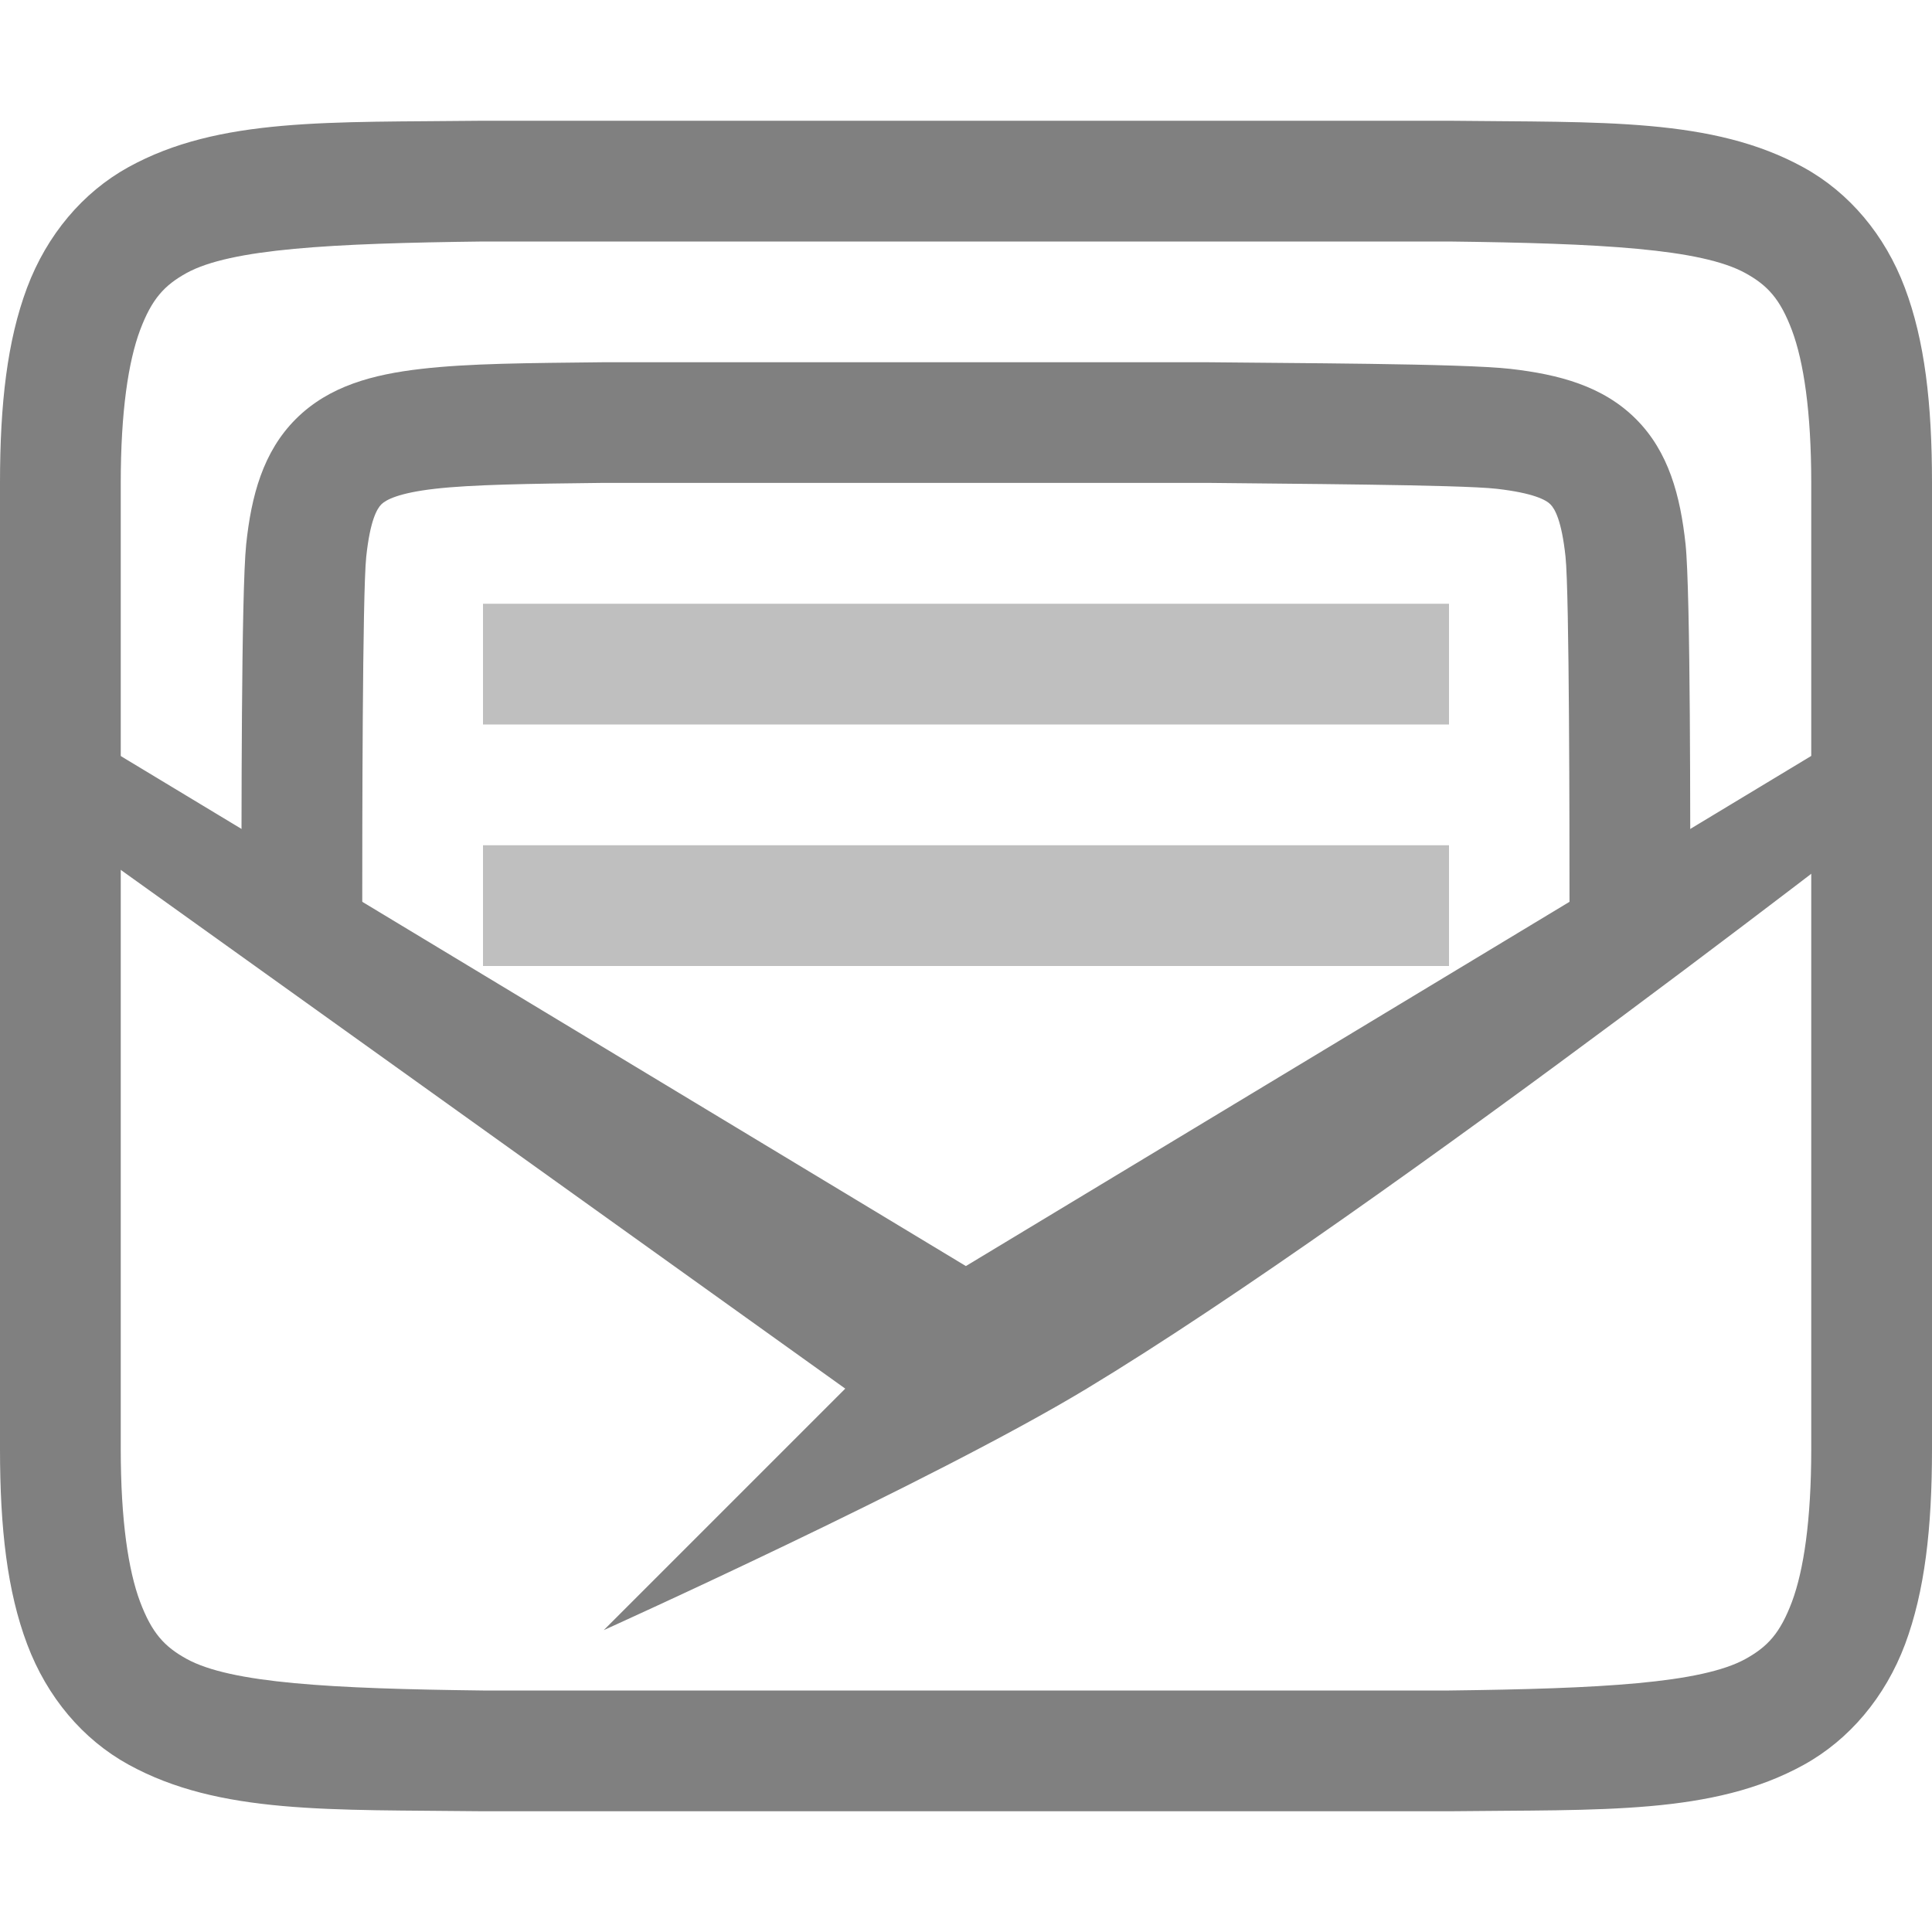
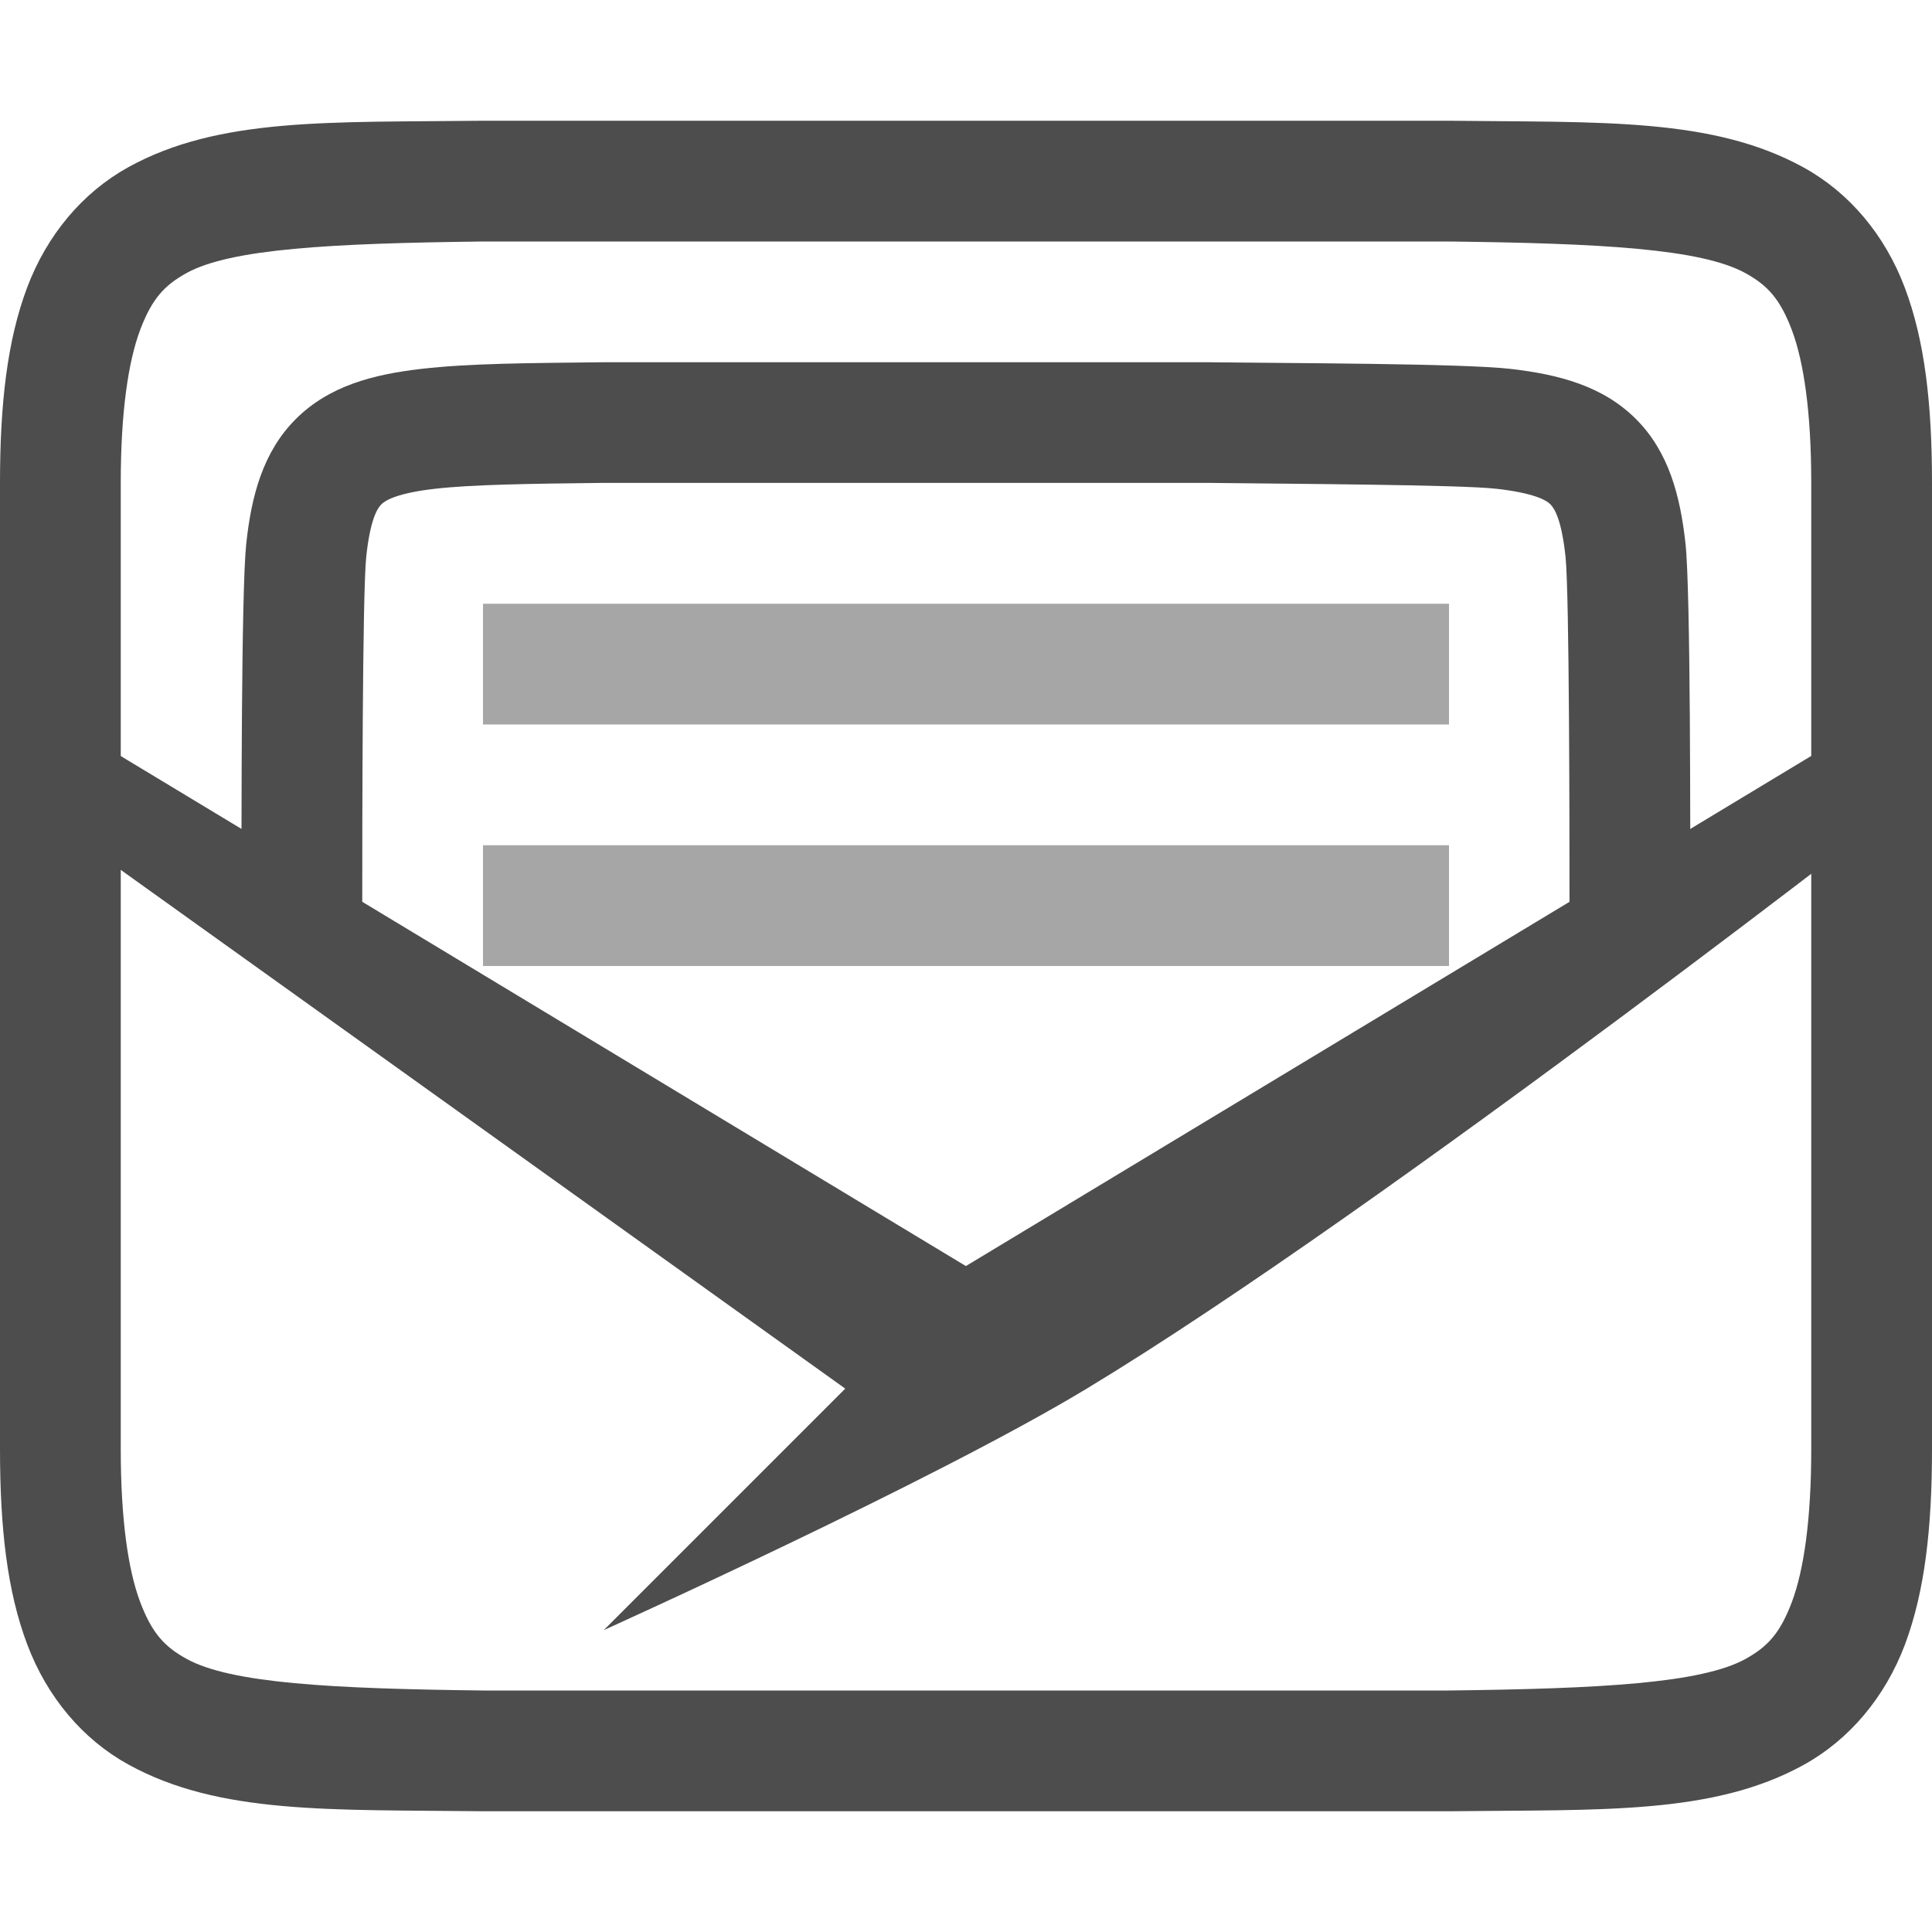
<svg xmlns="http://www.w3.org/2000/svg" width="16" height="16" version="1.1">
  <g transform="translate(-572,-260)">
-     <path d="M 572.388,265.892 572,266.488 l 7,5.012 -2,2 c 0,0 2.724,-1.229 4,-2 2.46,-1.486 7,-5.034 7,-5.034 l -0.388,-0.575 -7.613,4.594 z" style="fill:#808080" />
-     <path d="m 575.994,261 c -1.258,0.015 -2.179,-0.031 -2.932,0.385 -0.376,0.208 -0.673,0.559 -0.838,0.998 C 572.06,262.821 572,263.342 572,264 v 8 c 0,0.658 0.06,1.179 0.225,1.617 0.165,0.439 0.462,0.789 0.838,0.996 0.753,0.415 1.674,0.372 2.932,0.387 h 0.002 8.006 0.004 c 1.258,-0.015 2.179,0.031 2.932,-0.385 0.376,-0.208 0.673,-0.559 0.838,-0.998 C 587.94,273.179 588,272.658 588,272 v -8 c 0,-0.658 -0.06,-1.179 -0.225,-1.617 -0.165,-0.439 -0.462,-0.789 -0.838,-0.996 -0.753,-0.415 -1.674,-0.372 -2.932,-0.387 h -0.002 -8.006 z m 0.006,1 h 8 c 1.259,0.015 2.089,0.06 2.455,0.262 0.183,0.101 0.287,0.213 0.385,0.473 C 586.937,262.994 587,263.408 587,264 v 8 c 0,0.592 -0.063,1.006 -0.16,1.266 -0.098,0.26 -0.201,0.371 -0.385,0.473 C 586.089,273.94 585.259,273.985 584,274 H 576.006 576 c -1.259,-0.015 -2.089,-0.06 -2.455,-0.262 -0.183,-0.101 -0.287,-0.213 -0.385,-0.473 C 573.063,273.006 573,272.592 573,272 v -8 c 0,-0.592 0.063,-1.006 0.16,-1.266 0.098,-0.26 0.201,-0.371 0.385,-0.473 C 573.911,262.06 574.741,262.015 576,262 Z" style="fill:#808080" />
-     <path d="m 576.994,263 c -0.629,0.007 -1.107,0.009 -1.506,0.055 -0.399,0.046 -0.763,0.141 -1.037,0.414 -0.274,0.273 -0.37,0.64 -0.412,1.037 C 573.997,264.903 574,266.876 574,267.5 h 1 c 0,-0.626 9.9e-4,-2.588 0.033,-2.889 0.032,-0.301 0.089,-0.398 0.125,-0.434 0.036,-0.036 0.138,-0.094 0.443,-0.129 0.305,-0.035 0.771,-0.042 1.398,-0.049 h 5 c 0.627,0.008 2.092,0.014 2.396,0.049 0.306,0.035 0.41,0.093 0.445,0.129 0.036,0.036 0.093,0.133 0.125,0.434 0.032,0.301 0.033,2.263 0.033,2.889 h 1 c 0,-0.624 0.003,-2.597 -0.039,-2.994 -0.043,-0.397 -0.138,-0.764 -0.412,-1.037 -0.274,-0.273 -0.638,-0.368 -1.037,-0.414 -0.399,-0.046 -1.876,-0.047 -2.506,-0.055 h -0.002 -5.006 z" style="fill:#808080" />
-     <rect style="opacity:0.5;fill:#808080" width="8" height="1" x="576" y="265" />
-     <rect style="opacity:0.5;fill:#808080" width="8" height="1" x="576" y="267" />
+     <path d="M 572.388,265.892 572,266.488 l 7,5.012 -2,2 c 0,0 2.724,-1.229 4,-2 2.46,-1.486 7,-5.034 7,-5.034 l -0.388,-0.575 -7.613,4.594 z" style="fill:#4d4d4d" />
+     <path d="m 575.994,261 c -1.258,0.015 -2.179,-0.031 -2.932,0.385 -0.376,0.208 -0.673,0.559 -0.838,0.998 C 572.06,262.821 572,263.342 572,264 v 8 c 0,0.658 0.06,1.179 0.225,1.617 0.165,0.439 0.462,0.789 0.838,0.996 0.753,0.415 1.674,0.372 2.932,0.387 h 0.002 8.006 0.004 c 1.258,-0.015 2.179,0.031 2.932,-0.385 0.376,-0.208 0.673,-0.559 0.838,-0.998 C 587.94,273.179 588,272.658 588,272 v -8 c 0,-0.658 -0.06,-1.179 -0.225,-1.617 -0.165,-0.439 -0.462,-0.789 -0.838,-0.996 -0.753,-0.415 -1.674,-0.372 -2.932,-0.387 h -0.002 -8.006 z m 0.006,1 h 8 c 1.259,0.015 2.089,0.06 2.455,0.262 0.183,0.101 0.287,0.213 0.385,0.473 C 586.937,262.994 587,263.408 587,264 v 8 c 0,0.592 -0.063,1.006 -0.16,1.266 -0.098,0.26 -0.201,0.371 -0.385,0.473 C 586.089,273.94 585.259,273.985 584,274 H 576.006 576 c -1.259,-0.015 -2.089,-0.06 -2.455,-0.262 -0.183,-0.101 -0.287,-0.213 -0.385,-0.473 C 573.063,273.006 573,272.592 573,272 v -8 c 0,-0.592 0.063,-1.006 0.16,-1.266 0.098,-0.26 0.201,-0.371 0.385,-0.473 C 573.911,262.06 574.741,262.015 576,262 Z" style="fill:#4d4d4d" />
+     <path d="m 576.994,263 c -0.629,0.007 -1.107,0.009 -1.506,0.055 -0.399,0.046 -0.763,0.141 -1.037,0.414 -0.274,0.273 -0.37,0.64 -0.412,1.037 C 573.997,264.903 574,266.876 574,267.5 h 1 c 0,-0.626 9.9e-4,-2.588 0.033,-2.889 0.032,-0.301 0.089,-0.398 0.125,-0.434 0.036,-0.036 0.138,-0.094 0.443,-0.129 0.305,-0.035 0.771,-0.042 1.398,-0.049 h 5 c 0.627,0.008 2.092,0.014 2.396,0.049 0.306,0.035 0.41,0.093 0.445,0.129 0.036,0.036 0.093,0.133 0.125,0.434 0.032,0.301 0.033,2.263 0.033,2.889 h 1 c 0,-0.624 0.003,-2.597 -0.039,-2.994 -0.043,-0.397 -0.138,-0.764 -0.412,-1.037 -0.274,-0.273 -0.638,-0.368 -1.037,-0.414 -0.399,-0.046 -1.876,-0.047 -2.506,-0.055 h -0.002 -5.006 z" style="fill:#4d4d4d" />
+     <rect style="opacity:0.5;fill:#4d4d4d" width="8" height="1" x="576" y="265" />
+     <rect style="opacity:0.5;fill:#4d4d4d" width="8" height="1" x="576" y="267" />
  </g>
</svg>
